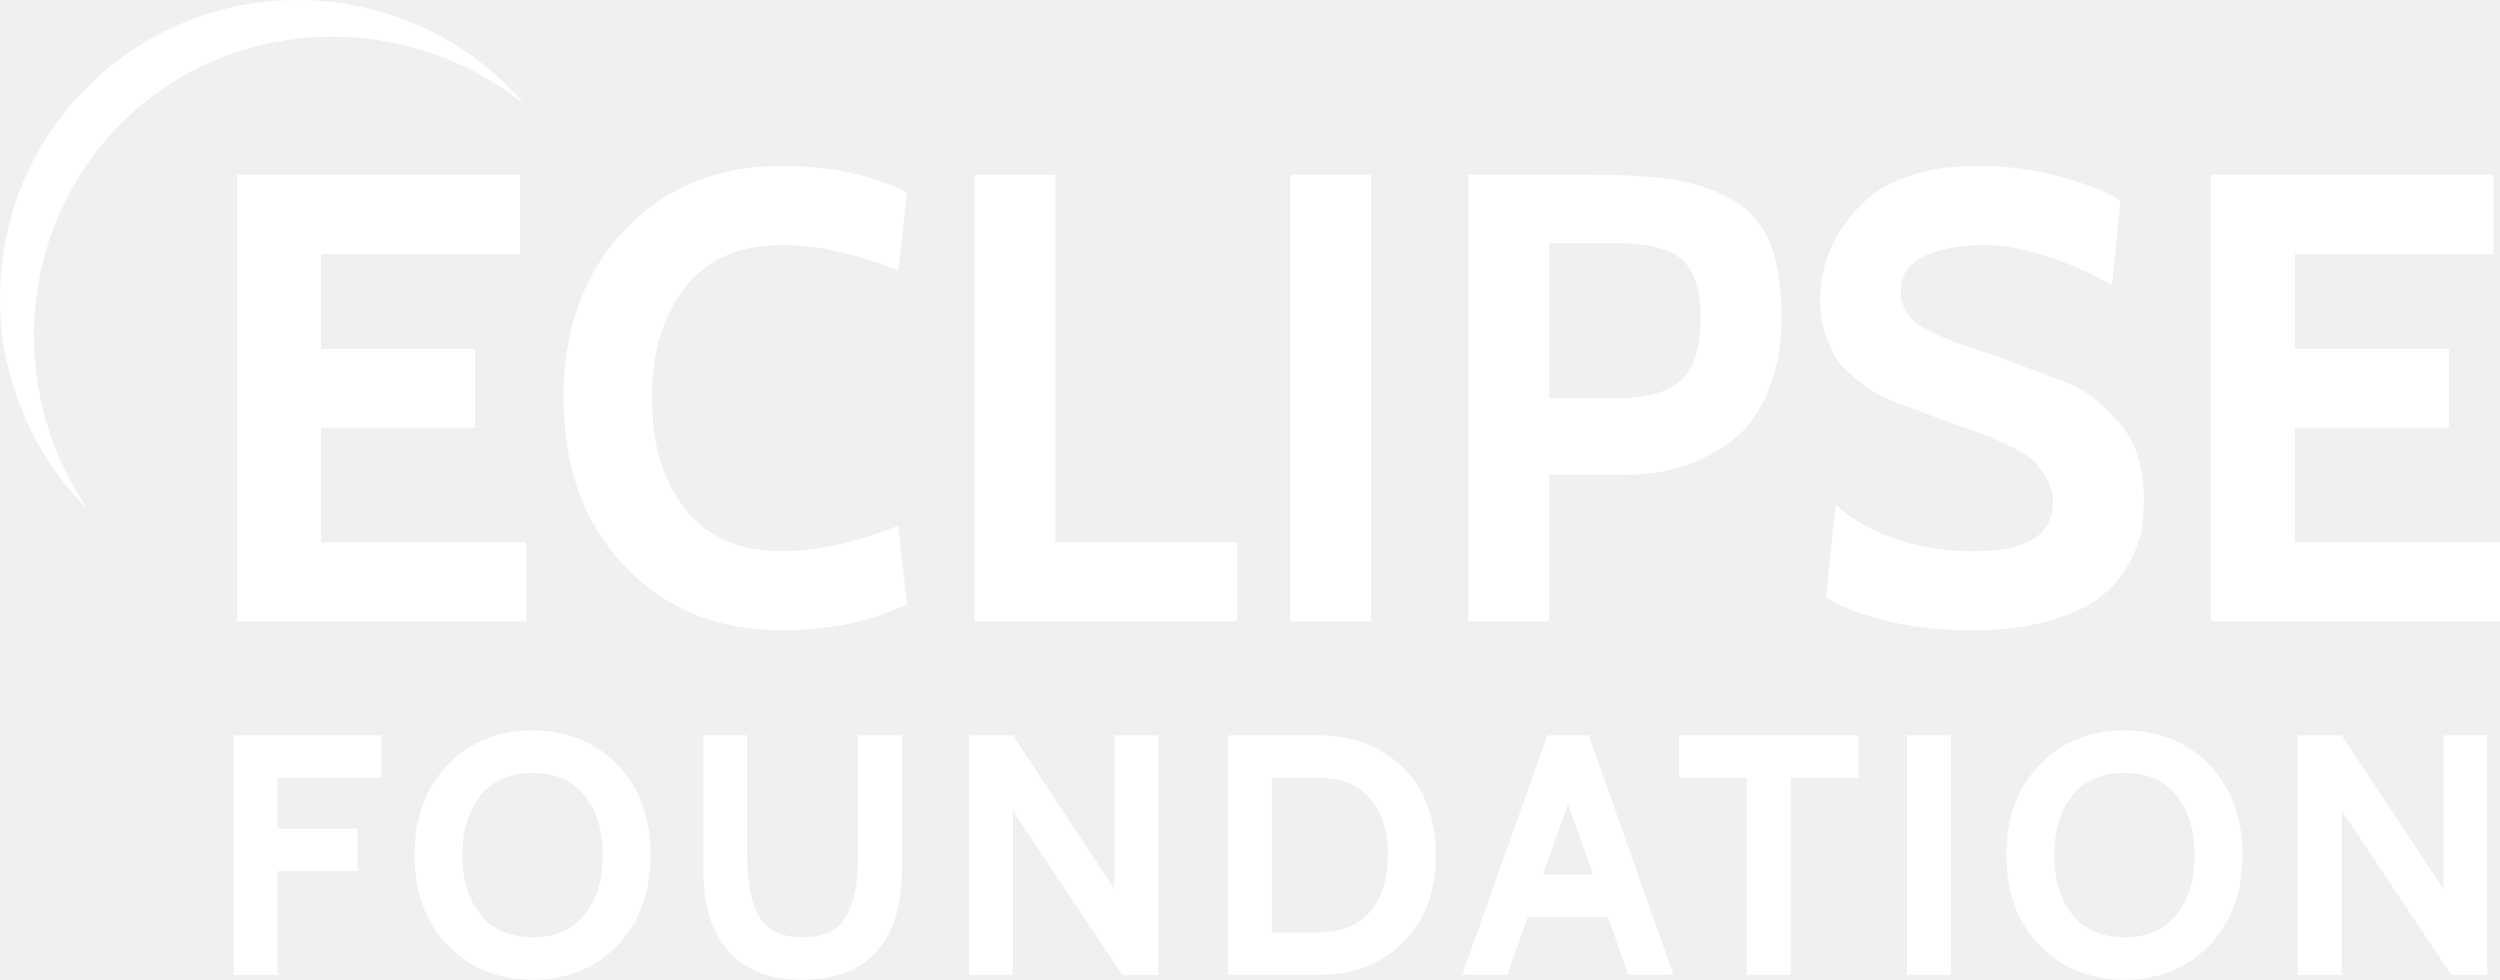
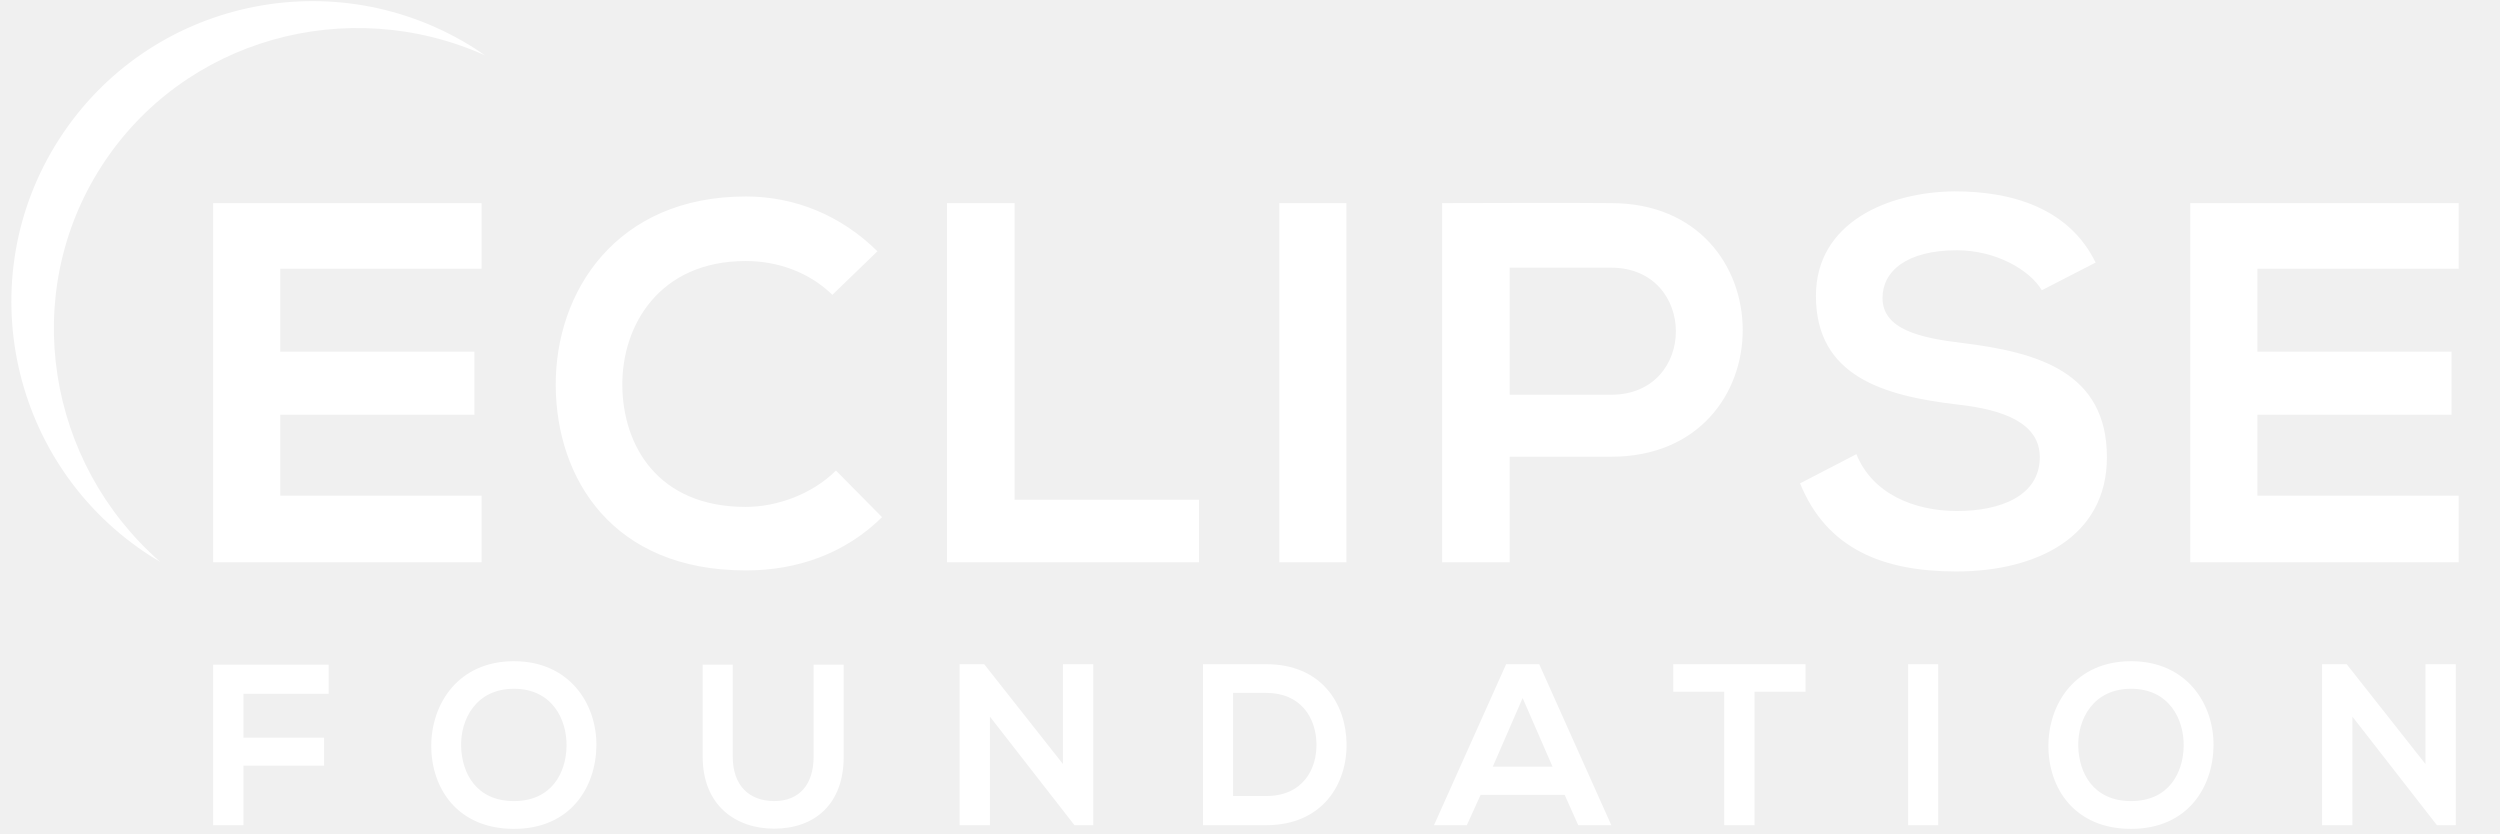
- <svg xmlns="http://www.w3.org/2000/svg" version="1.1" id="Layer_1" x="0px" y="0px" width="319.14px" height="125.061px" viewBox="81.422 32.317 319.14 125.061" enable-background="new 81.422 32.317 319.14 125.061" xml:space="preserve">
-   <polygon fill="#FFFFFF" points="148.605,111.638 111.69,111.638 111.69,54.634 147.799,54.634 147.799,64.732 122.41,64.732   122.41,76.866 142.077,76.866 142.077,86.963 122.41,86.963 122.41,101.54 148.605,101.54 " />
+ <svg xmlns="http://www.w3.org/2000/svg" version="1.1" id="Layer_1" x="0px" y="0px" width="300px" height="100px" viewBox="0 0 300 100" enable-background="new 0 0 300 100" xml:space="preserve">
  <g>
-     <path fill="#FFFFFF" d="M181.168,112.776c-8.168,0-14.844-2.735-20.029-8.209c-5.186-5.476-7.778-12.619-7.778-21.433   c0-8.812,2.592-15.956,7.778-21.429c5.185-5.474,11.861-8.212,20.029-8.212c6.179,0,11.526,1.122,16.04,3.365l-1.128,9.976   c-5.429-2.162-10.398-3.244-14.912-3.244c-5.319,0-9.404,1.786-12.251,5.353c-2.849,3.568-4.272,8.299-4.272,14.191   c0,5.894,1.423,10.625,4.272,14.193c2.847,3.568,6.932,5.351,12.251,5.351c4.514,0,9.483-1.08,14.912-3.243l1.128,9.976   C192.694,111.655,187.347,112.776,181.168,112.776" />
-     <polygon fill="#FFFFFF" points="239.362,111.638 205.833,111.638 205.833,54.634 216.149,54.634 216.149,101.54 239.362,101.54     " />
-     <rect x="246.132" y="54.634" fill="#FFFFFF" width="10.318" height="57.004" />
-     <path fill="#FFFFFF" d="M289.201,92.909H279.18v18.729h-10.317V54.634h15.896c4.228,0,7.693,0.218,10.396,0.651   c2.703,0.436,5.164,1.277,7.386,2.525c2.223,1.25,3.828,3.082,4.816,5.497c0.99,2.416,1.484,5.552,1.484,9.405   c0,3.856-0.627,7.181-1.885,9.977c-1.256,2.796-2.927,4.899-5.011,6.31c-2.084,1.412-4.169,2.416-6.253,3.013   C293.608,92.611,291.444,92.909,289.201,92.909 M287.643,63.348h-8.463v19.788h8.704c3.814,0,6.541-0.773,8.182-2.32   c1.639-1.548,2.458-4.221,2.458-8.022c0-3.365-0.765-5.782-2.297-7.248C294.695,64.08,291.833,63.348,287.643,63.348" />
-     <path fill="#FFFFFF" d="M333.138,112.776c-4.006,0-7.666-0.409-10.977-1.229c-3.312-0.821-5.85-1.807-7.611-2.956l1.191-11.9   c1.709,1.674,4.102,3.09,7.176,4.25s6.562,1.74,10.465,1.74c6.744,0,10.117-2.056,10.117-6.172c0-1.137-0.266-2.166-0.797-3.085   c-0.531-0.92-1.102-1.678-1.711-2.274c-0.611-0.596-1.633-1.231-3.066-1.908c-1.432-0.678-2.553-1.165-3.357-1.462   c-0.809-0.298-2.17-0.8-4.084-1.507c-1.639-0.558-2.771-0.977-3.404-1.257l-3.326-1.228c-1.506-0.592-2.605-1.115-3.305-1.573   s-1.561-1.103-2.58-1.938c-1.021-0.833-1.773-1.681-2.256-2.542c-0.484-0.86-0.914-1.895-1.291-3.107   c-0.375-1.21-0.564-2.514-0.564-3.913c0-4.482,1.656-8.472,4.967-11.971c3.312-3.5,8.414-5.249,15.309-5.249   c3.619,0,7.115,0.47,10.494,1.407c3.377,0.939,5.9,1.959,7.576,3.063l-1.055,10.726c-6.213-3.398-11.752-5.099-16.613-5.099   c-2.754,0-5.168,0.454-7.242,1.357c-2.078,0.903-3.117,2.419-3.117,4.546c0,2.02,0.957,3.577,2.873,4.666   c1.916,1.091,4.814,2.221,8.703,3.389c1.969,0.742,3.471,1.306,4.508,1.696c1.035,0.388,2.473,0.931,4.316,1.623   c1.844,0.693,3.271,1.462,4.289,2.307c1.018,0.845,2.072,1.879,3.17,3.105c1.1,1.225,1.9,2.668,2.408,4.33   c0.51,1.661,0.766,3.499,0.766,5.515c0,1.523-0.139,2.951-0.406,4.285c-0.271,1.333-0.879,2.79-1.824,4.367   c-0.945,1.578-2.188,2.926-3.729,4.041c-1.541,1.117-3.678,2.056-6.404,2.815C340.015,112.396,336.814,112.776,333.138,112.776" />
-     <polygon fill="#FFFFFF" points="400.562,111.638 363.648,111.638 363.648,54.634 399.757,54.634 399.757,64.732 374.369,64.732    374.369,76.866 394.035,76.866 394.035,86.963 374.369,86.963 374.369,101.54 400.562,101.54  " />
-     <polygon fill="#FFFFFF" points="130.097,131.601 116.858,131.601 116.858,138.108 127.082,138.108 127.082,143.526    116.858,143.526 116.858,156.767 111.266,156.767 111.266,126.183 130.097,126.183  " />
-     <path fill="#FFFFFF" d="M160.266,152.972c-2.811,2.938-6.43,4.406-10.857,4.406c-4.428,0-8.047-1.469-10.857-4.406   c-2.812-2.937-4.216-6.77-4.216-11.498c0-4.728,1.404-8.561,4.216-11.498c2.81-2.937,6.429-4.404,10.857-4.404   c4.427,0,8.046,1.469,10.857,4.404c2.811,2.938,4.217,6.771,4.217,11.498C164.483,146.202,163.077,150.035,160.266,152.972    M156.05,133.858c-1.544-1.914-3.757-2.871-6.641-2.871c-2.883,0-5.097,0.957-6.641,2.871s-2.316,4.453-2.316,7.615   c0,3.161,0.772,5.699,2.316,7.614s3.758,2.872,6.641,2.872c2.884,0,5.097-0.957,6.641-2.872c1.544-1.915,2.316-4.453,2.316-7.614   C158.366,138.312,157.594,135.772,156.05,133.858" />
-     <path fill="#FFFFFF" d="M193.363,153.729c-2.127,2.433-5.287,3.646-9.481,3.646c-4.195,0-7.355-1.215-9.481-3.646   c-2.127-2.434-3.19-5.789-3.19-10.071v-17.478h5.593v15.571c0,3.228,0.502,5.735,1.507,7.524s2.862,2.683,5.571,2.683   s4.565-0.894,5.57-2.683c1.005-1.789,1.508-4.297,1.508-7.524v-15.571h5.592v17.478   C196.552,147.94,195.488,151.297,193.363,153.729" />
-     <polygon fill="#FFFFFF" points="229.277,156.767 224.689,156.767 210.708,135.794 210.708,156.767 205.115,156.767    205.115,126.183 210.707,126.183 223.684,145.806 223.684,126.183 229.277,126.183  " />
-     <path fill="#FFFFFF" d="M249.636,156.767H238.19v-30.584h11.446c4.457,0,8.082,1.373,10.88,4.123   c2.796,2.748,4.192,6.471,4.192,11.168c0,4.698-1.396,8.422-4.192,11.17C257.718,155.392,254.093,156.767,249.636,156.767    M249.636,131.601h-5.854v19.748h5.854c2.912,0,5.135-0.869,6.662-2.609c1.529-1.74,2.295-4.16,2.295-7.266   c0-3.103-0.766-5.522-2.295-7.265C254.771,132.47,252.548,131.601,249.636,131.601" />
-     <path fill="#FFFFFF" d="M295.058,156.767h-5.751l-2.604-7.385h-10.248l-2.629,7.385h-5.752l10.891-30.584h5.275L295.058,156.767z    M284.789,143.964l-3.188-9.033l-3.219,9.033H284.789z" />
-     <polygon fill="#FFFFFF" points="318.667,131.601 310.017,131.601 310.017,156.767 304.423,156.767 304.423,131.601    295.772,131.601 295.772,126.183 318.667,126.183  " />
-     <rect x="324.873" y="126.183" fill="#FFFFFF" width="5.592" height="30.584" />
-     <path fill="#FFFFFF" d="M363.472,152.972c-2.811,2.938-6.43,4.406-10.855,4.406c-4.43,0-8.047-1.469-10.857-4.406   c-2.812-2.937-4.217-6.77-4.217-11.498c0-4.728,1.404-8.561,4.217-11.498c2.811-2.937,6.43-4.404,10.857-4.404   c4.426,0,8.045,1.469,10.855,4.404c2.812,2.938,4.219,6.771,4.219,11.498C367.691,146.202,366.283,150.035,363.472,152.972    M359.255,133.858c-1.543-1.914-3.756-2.871-6.641-2.871c-2.883,0-5.098,0.957-6.641,2.871c-1.545,1.914-2.316,4.453-2.316,7.615   c0,3.161,0.771,5.699,2.316,7.614c1.543,1.915,3.758,2.872,6.641,2.872c2.885,0,5.098-0.957,6.641-2.872   c1.545-1.915,2.316-4.453,2.316-7.614C361.572,138.312,360.8,135.772,359.255,133.858" />
-     <polygon fill="#FFFFFF" points="398.927,156.767 394.339,156.767 380.359,135.794 380.359,156.767 374.767,156.767    374.767,126.183 380.359,126.183 393.335,145.806 393.335,126.183 398.927,126.183  " />
-     <path fill="#FFFFFF" d="M97.91,47.091c14.11-13.069,35.65-13.331,50.48-1.454c-0.304-0.355-0.608-0.71-0.928-1.056   c-14.329-15.47-38.448-16.434-53.869-2.151c-15.421,14.283-16.307,38.404-1.977,53.876c0.321,0.347,0.653,0.678,0.983,1.009   C81.89,81.616,83.8,60.16,97.91,47.091" />
+     <path fill="#FFFFFF" d="M291.055,91.684L281.6,79.702h-2.95v19.32h3.639V85.996l10.144,13.026h2.261v-19.32h-3.638V91.684z    M255.729,82.653c4.549,0,6.367,3.636,6.312,6.89c-0.055,3.17-1.763,6.586-6.312,6.586s-6.256-3.389-6.338-6.56   C249.306,86.318,251.18,82.653,255.729,82.653 M255.729,79.344c-6.671,0-9.921,5.099-9.921,10.17c0,5.073,3.14,9.95,9.921,9.95   s9.839-4.989,9.894-9.978C265.68,84.442,262.371,79.344,255.729,79.344 M232.585,79.702h-3.611v19.32h3.611V79.702z    M206.907,99.022h3.64V83.01h6.117v-3.308h-15.876v3.308h6.119V99.022z M186.302,91.997h-7.167l3.582-8.234L186.302,91.997z    M189.388,99.022h3.97l-8.653-19.32h-3.97l-8.656,19.32h3.941l1.653-3.637h10.088L189.388,99.022z M147.971,83.148h3.968   c4.19,0,5.954,3.01,6.037,6.021c0.083,3.152-1.654,6.354-6.037,6.354h-3.968V83.148z M151.938,79.702h-7.58v19.32h7.58   c6.755,0,9.729-4.932,9.649-9.825C161.505,84.415,158.555,79.702,151.938,79.702 M127.556,91.684l-9.454-11.981h-2.949v19.32h3.638   V85.996l10.143,13.026h2.26v-19.32h-3.638V91.684z M97.633,79.758v11.053c0,3.31-1.71,5.318-4.712,5.318   c-3.006,0-4.99-1.846-4.99-5.318V79.758h-3.61v11.053c0,5.815,3.941,8.628,8.572,8.628c4.85,0,8.35-2.922,8.35-8.628V79.758H97.633   z M61.673,82.653c4.549,0,6.368,3.636,6.312,6.89c-0.056,3.17-1.764,6.586-6.312,6.586c-4.547,0-6.256-3.389-6.339-6.56   C55.251,86.318,57.126,82.653,61.673,82.653 M61.673,79.344c-6.67,0-9.922,5.099-9.922,10.17c0,5.073,3.141,9.95,9.922,9.95   c6.78,0,9.84-4.989,9.895-9.978C71.624,84.442,68.316,79.344,61.673,79.344 M29.214,99.022v-7.139h9.674v-3.362h-9.674v-5.265   h10.227v-3.499H25.576v19.265H29.214z" />
+     <path fill="#FFFFFF" d="M295.044,59.479h-24.159v-9.713h23.299v-7.562h-23.299v-9.957h24.159v-7.871h-32.212v43.094h32.212V59.479z    M251.476,31.506c-3.259-6.638-10.205-8.543-16.907-8.543c-7.929,0.06-16.658,3.687-16.658,12.541   c0,9.651,8.114,11.986,16.906,13.032c5.716,0.614,9.958,2.276,9.958,6.333c0,4.671-4.796,6.453-9.896,6.453   c-5.227,0-10.205-2.089-12.111-6.822l-6.761,3.504c3.196,7.867,9.958,10.573,18.748,10.573c9.591,0,18.074-4.119,18.074-13.708   c0-10.267-8.36-12.602-17.336-13.709c-5.165-0.614-9.591-1.66-9.591-5.409c0-3.198,2.89-5.718,8.915-5.718   c4.672,0,8.729,2.337,10.204,4.796L251.476,31.506z M193.336,24.375c-6.762-0.061-13.524,0-20.284,0v43.094h8.112V54.807h12.172   C214.422,54.807,214.359,24.375,193.336,24.375 M181.164,32.122h12.172c10.329,0,10.389,15.246,0,15.246h-12.172V32.122z    M161.57,24.375h-8.054v43.094h8.054V24.375z M113.637,24.375v43.094h30.244V59.97h-22.13V24.375H113.637z M100.313,56.466   c-2.828,2.828-7.07,4.363-10.82,4.363c-10.634,0-14.754-7.437-14.814-14.567c-0.062-7.194,4.426-14.939,14.814-14.939   c3.75,0,7.562,1.291,10.39,4.057l5.409-5.226c-4.425-4.363-9.958-6.577-15.799-6.577c-15.553,0-22.868,11.435-22.806,22.685   c0.06,11.188,6.824,22.19,22.806,22.19c6.209,0,11.927-2.029,16.353-6.394L100.313,56.466z M57.79,59.479h-24.16v-9.713h23.299   v-7.562H33.629v-9.957h24.16v-7.871H25.576v43.094H57.79V59.479z" />
+     <path fill="#FFFFFF" d="M12.148,19.997C22.006,4.625,41.742-0.743,58.202,6.643c-0.364-0.252-0.729-0.508-1.105-0.75   C40.243-4.915,17.845-0.06,7.071,16.74C-3.703,33.541,1.226,55.923,18.08,66.732c0.377,0.241,0.761,0.466,1.144,0.691   C5.643,55.546,2.291,35.367,12.148,19.997" />
  </g>
</svg>
